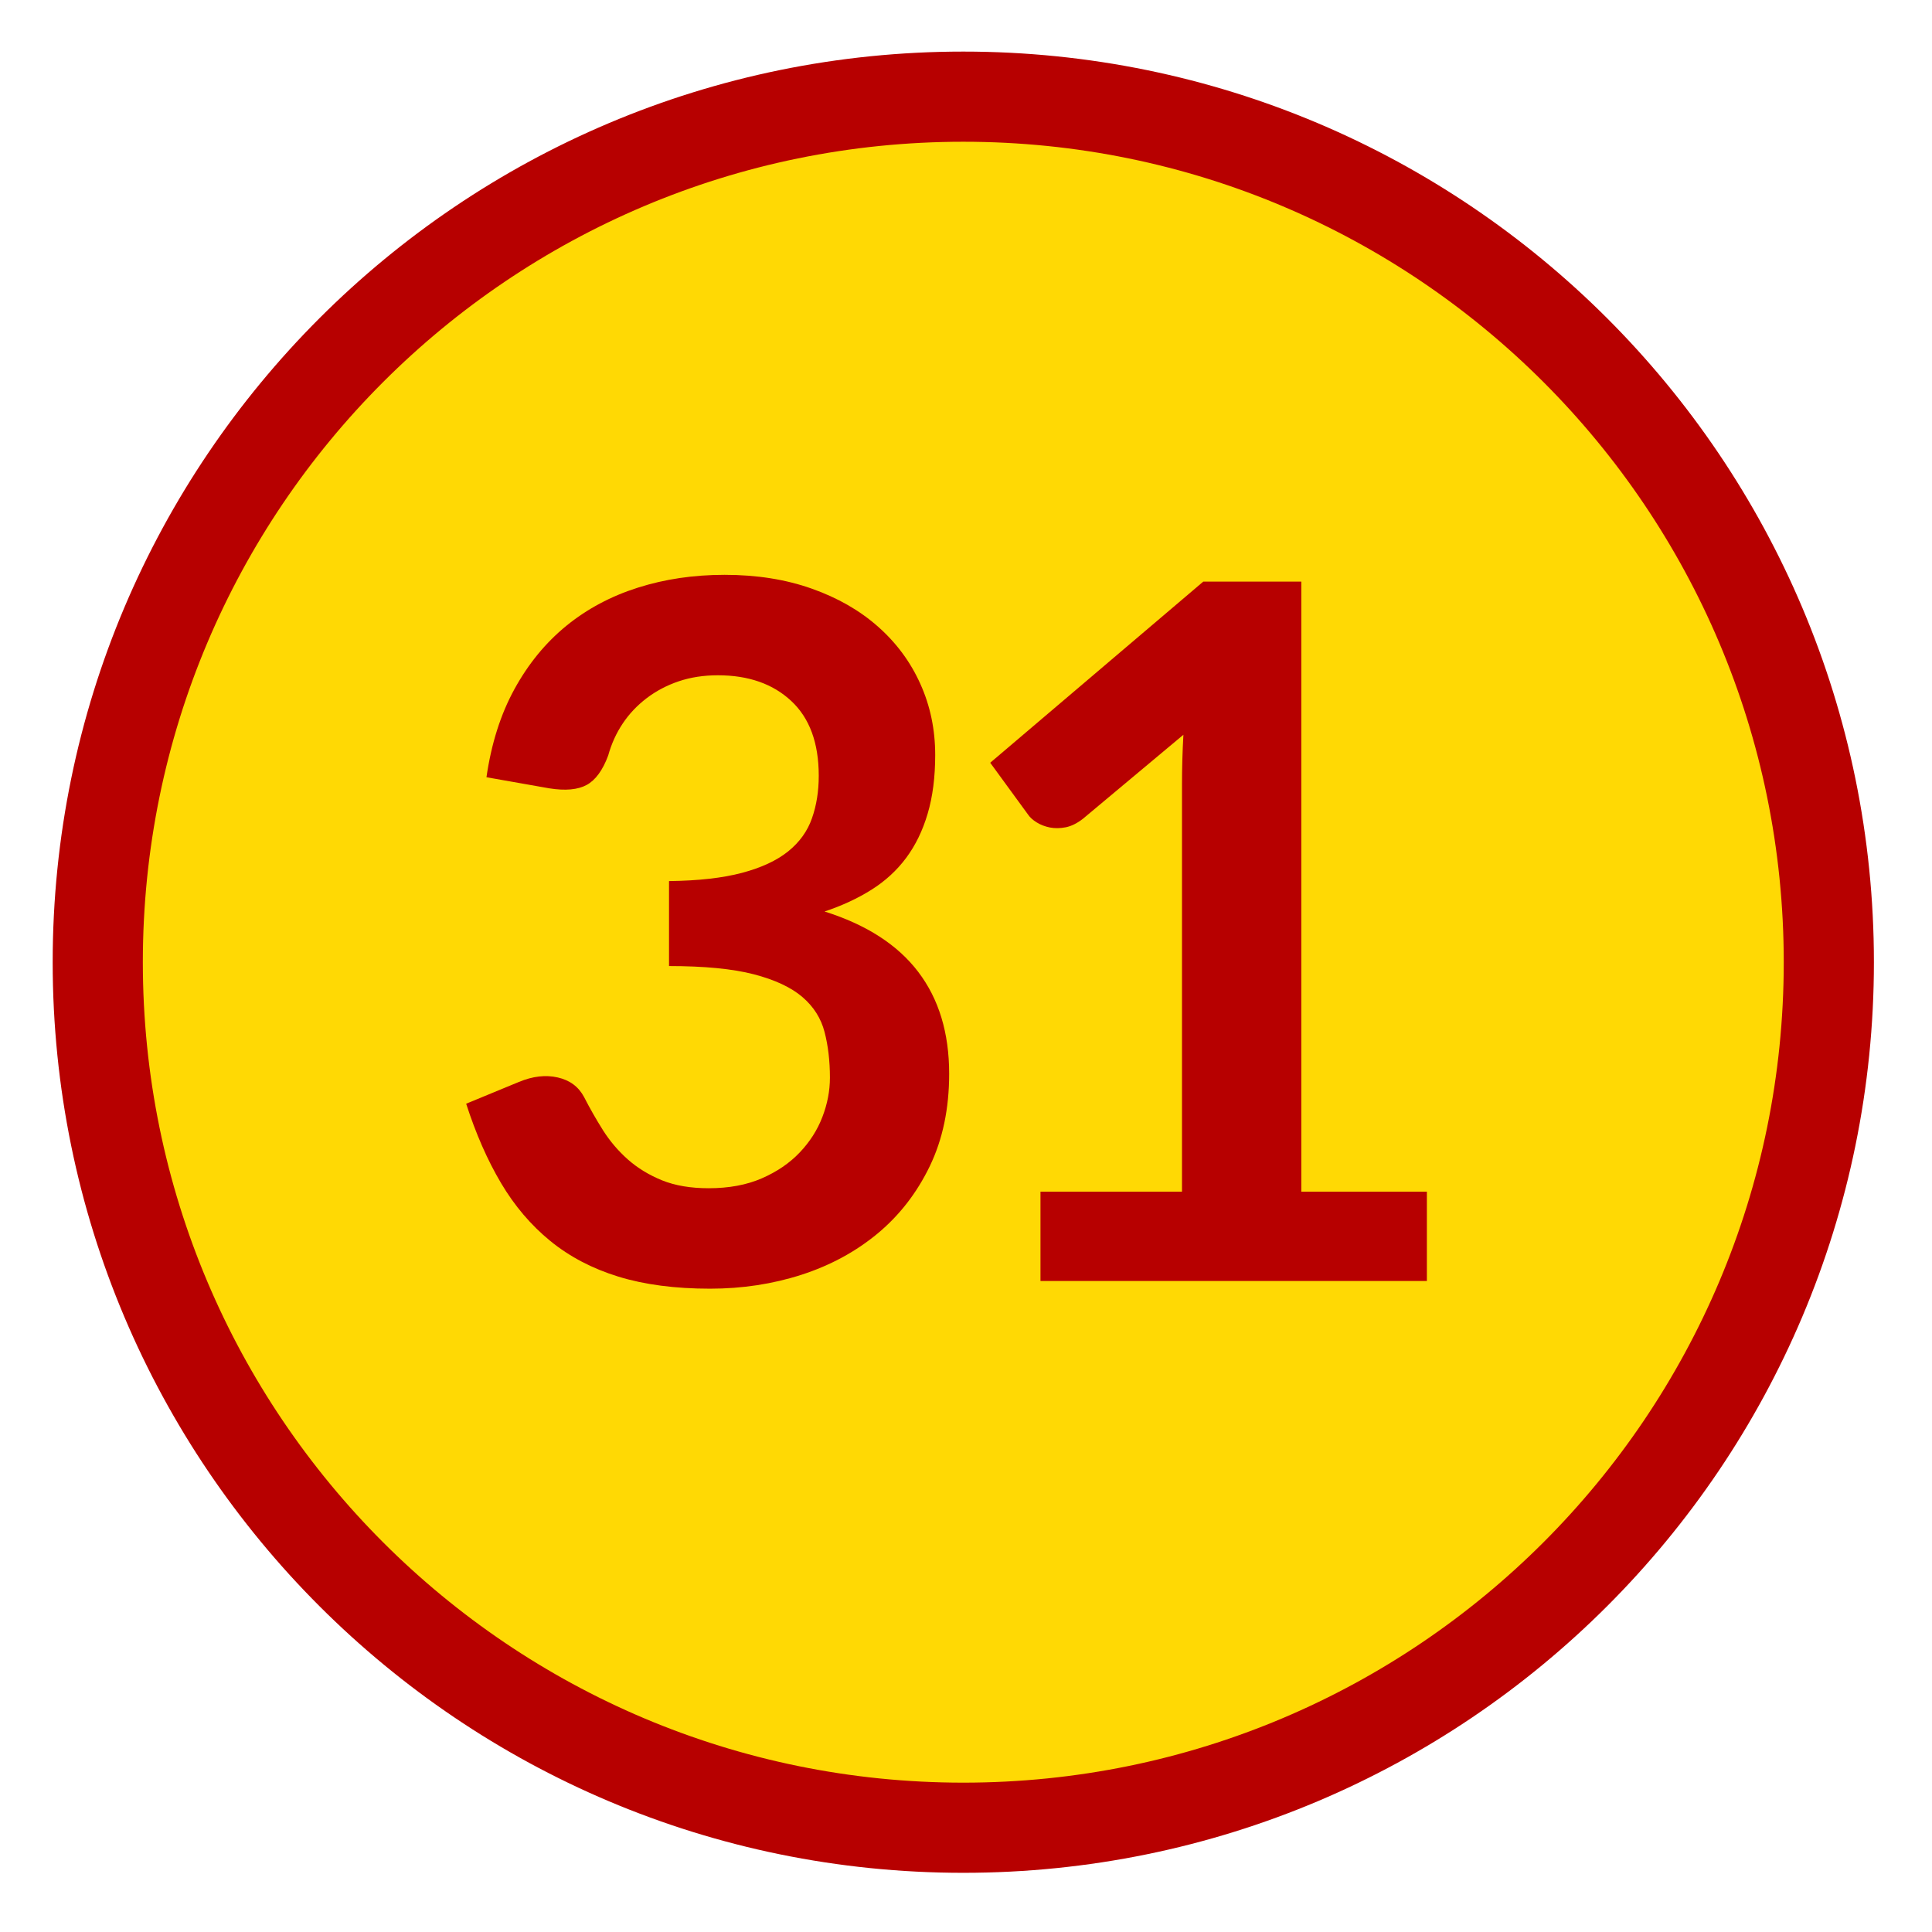
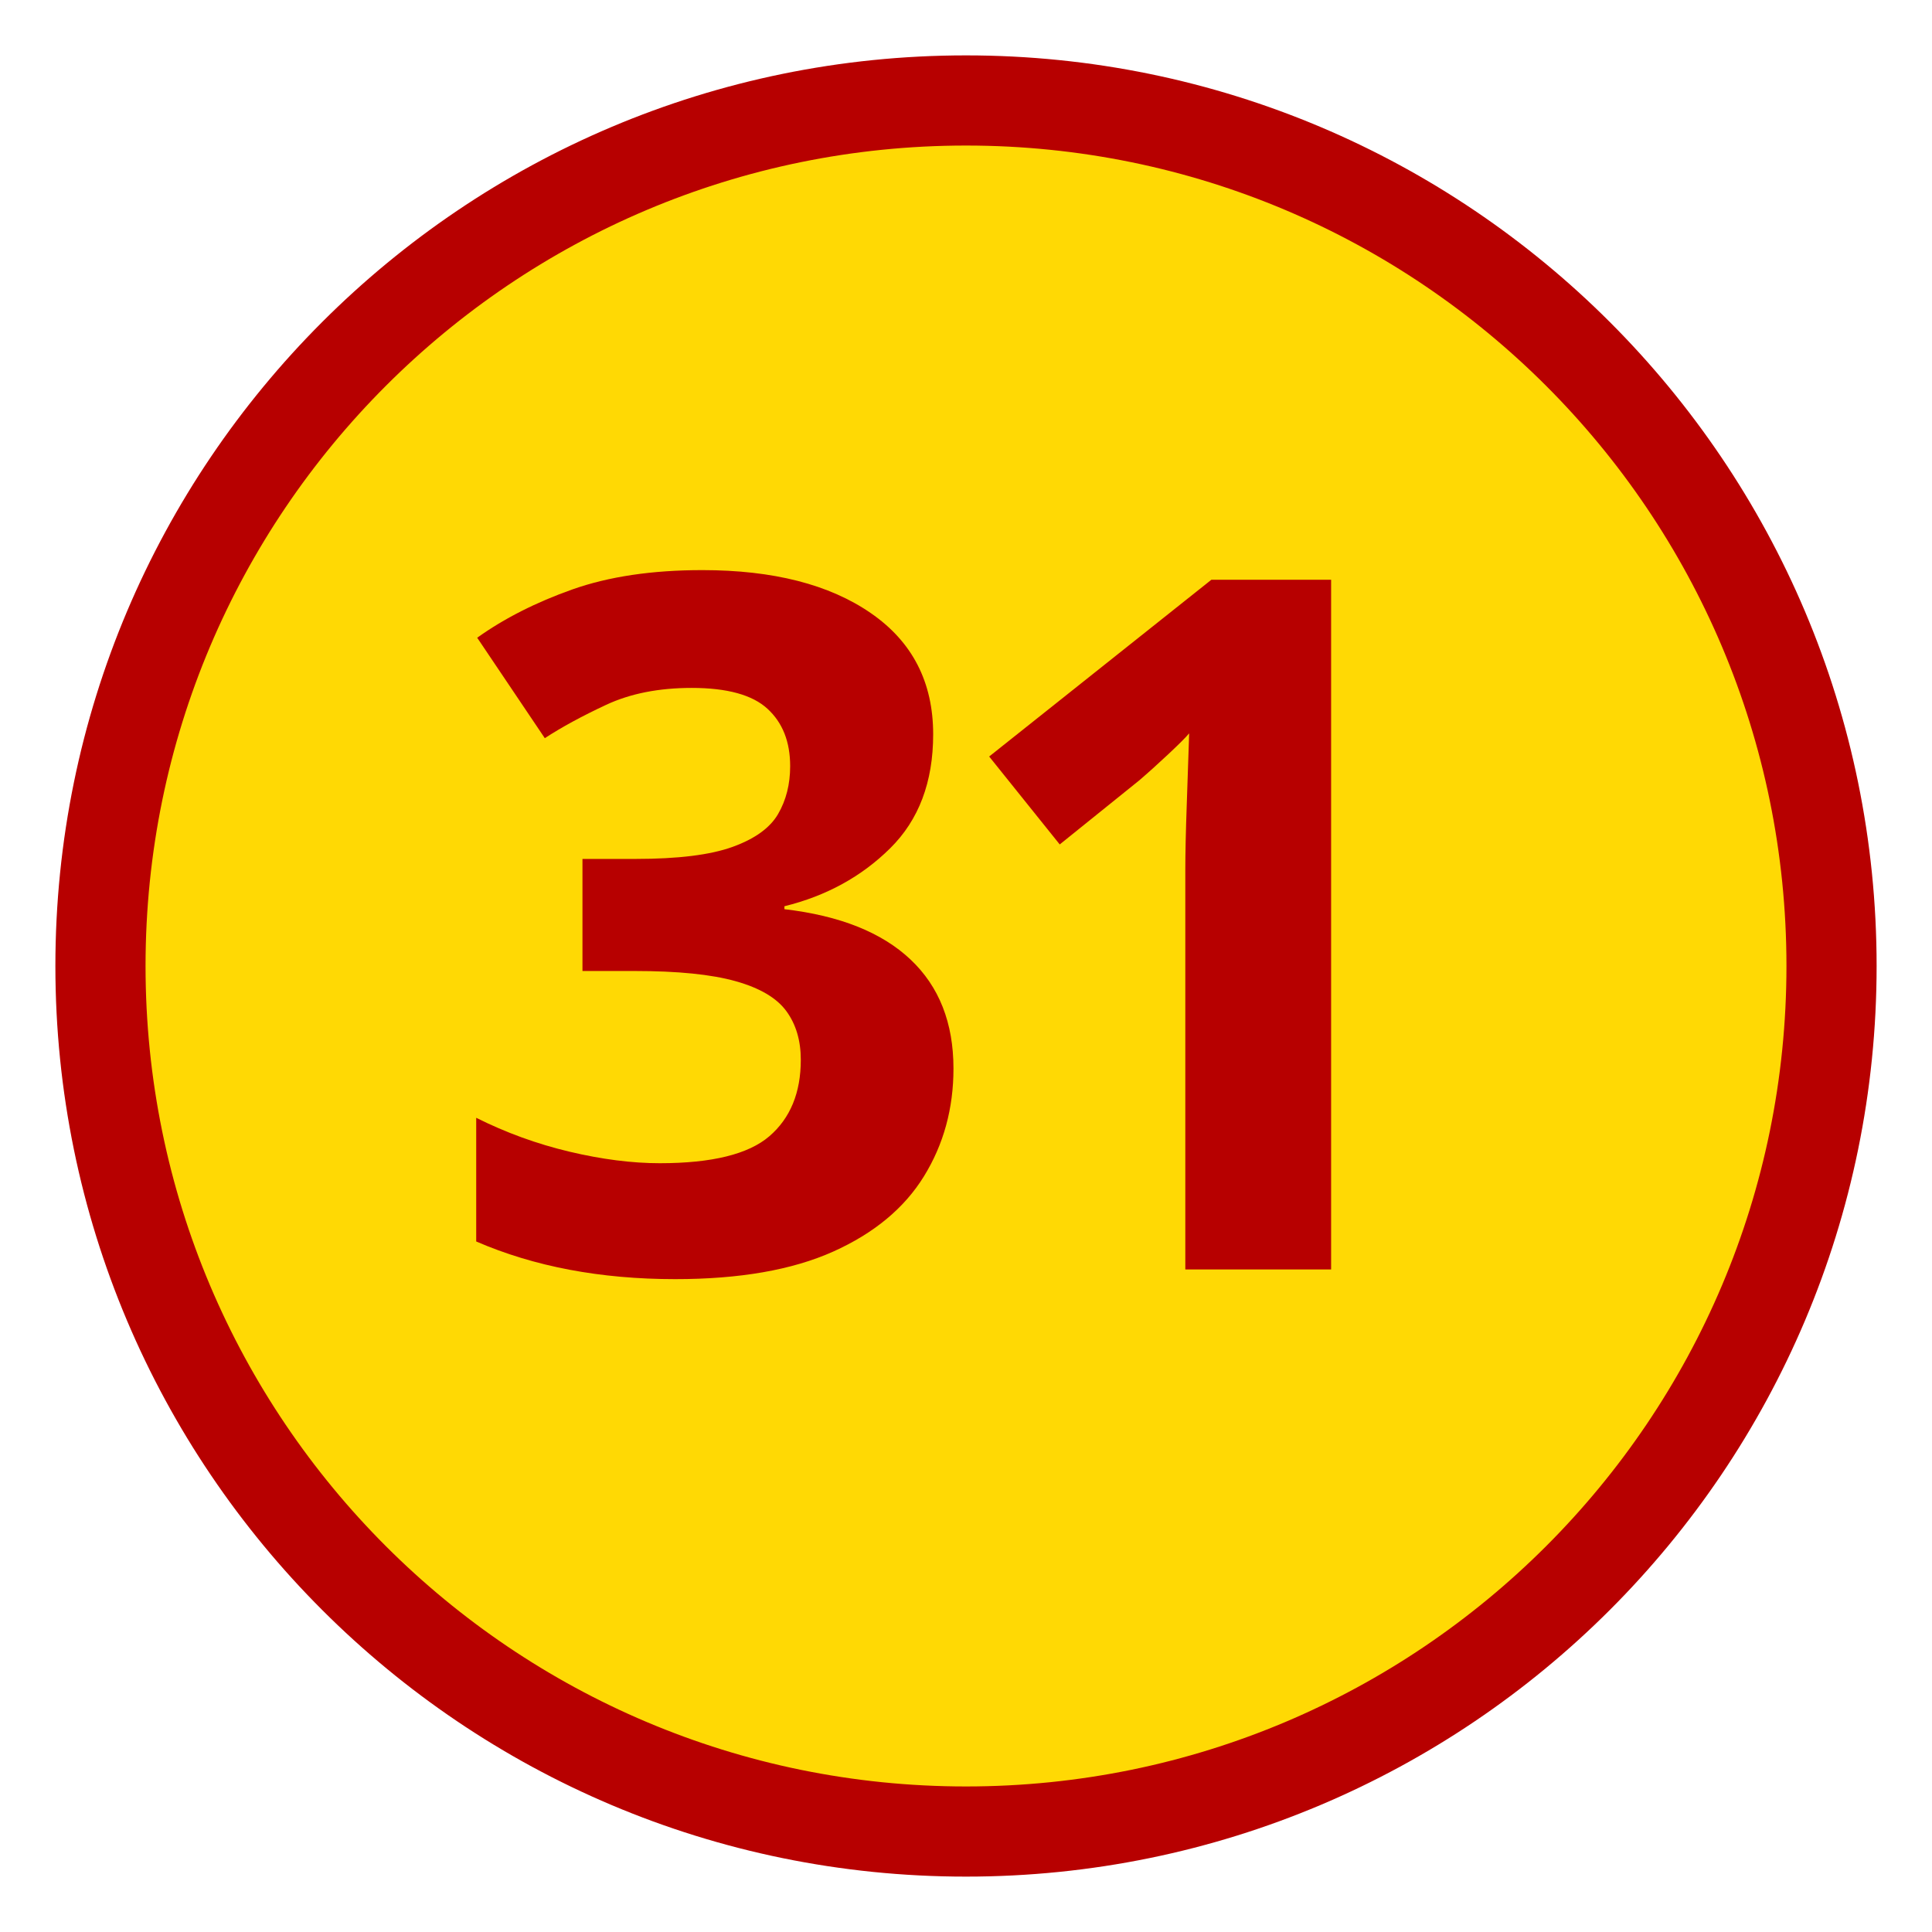
<svg xmlns="http://www.w3.org/2000/svg" version="1.1" width="300" height="300" viewBox="0 0 300 300" xml:space="preserve">
  <defs>
</defs>
  <rect x="0" y="0" width="100%" height="100%" fill="transparent" />
  <g transform="matrix(1 0 0 1 150 150)" id="39714ed3-390d-4cb6-8cbe-31d7cea4ccdf">
    <rect style="stroke: none; stroke-width: 1; stroke-dasharray: none; stroke-linecap: butt; stroke-dashoffset: 0; stroke-linejoin: miter; stroke-miterlimit: 4; fill: rgb(255,255,255); fill-rule: nonzero; opacity: 1; visibility: hidden;" vector-effect="non-scaling-stroke" x="-150" y="-150" rx="0" ry="0" width="300" height="300" />
  </g>
  <g transform="matrix(0 0 0 0 0 0)" id="11b22f8f-5568-4084-ba94-a0823e973087">
</g>
-   <g transform="matrix(3.84 0 0 3.84 149.58 149.41)" id="aef3dfdd-9eac-45e5-80f0-e0578921c6d1">
+   <g transform="matrix(3.84 0 0 3.84 150 150)" id="aef3dfdd-9eac-45e5-80f0-e0578921c6d1">
    <circle style="stroke: rgb(183,0,0); stroke-width: 14; stroke-dasharray: none; stroke-linecap: butt; stroke-dashoffset: 0; stroke-linejoin: miter; stroke-miterlimit: 4; fill: rgb(255,217,4); fill-rule: nonzero; opacity: 1;" vector-effect="non-scaling-stroke" cx="0" cy="0" r="35" />
  </g>
-   <g transform="matrix(0.75 0 0 0.75 149.19 151.79)" style="" id="857d2720-fed0-4acb-89a5-2566f2bc78a9">
-     <text xml:space="preserve" font-family="Lato" font-size="200" font-style="normal" font-weight="700" style="stroke: none; stroke-width: 1; stroke-dasharray: none; stroke-linecap: butt; stroke-dashoffset: 0; stroke-linejoin: miter; stroke-miterlimit: 4; fill: rgb(183,0,0); fill-rule: nonzero; opacity: 1; white-space: pre;">
+   <g transform="matrix(0.75 0 0 0.75 150 150)" style="" id="857d2720-fed0-4acb-89a5-2566f2bc78a9">
+     <text xml:space="preserve" font-family="Amasis MT Medium" font-size="200" font-style="normal" font-weight="600" style="stroke: none; stroke-width: 1; stroke-dasharray: none; stroke-linecap: butt; stroke-dashoffset: 0; stroke-linejoin: miter; stroke-miterlimit: 4; fill: rgb(183,0,0); fill-rule: nonzero; opacity: 1; white-space: pre;">
      <tspan x="-109" y="62.83">3</tspan>
      <tspan x="-7" y="62.83">1</tspan>
    </text>
  </g>
</svg>
